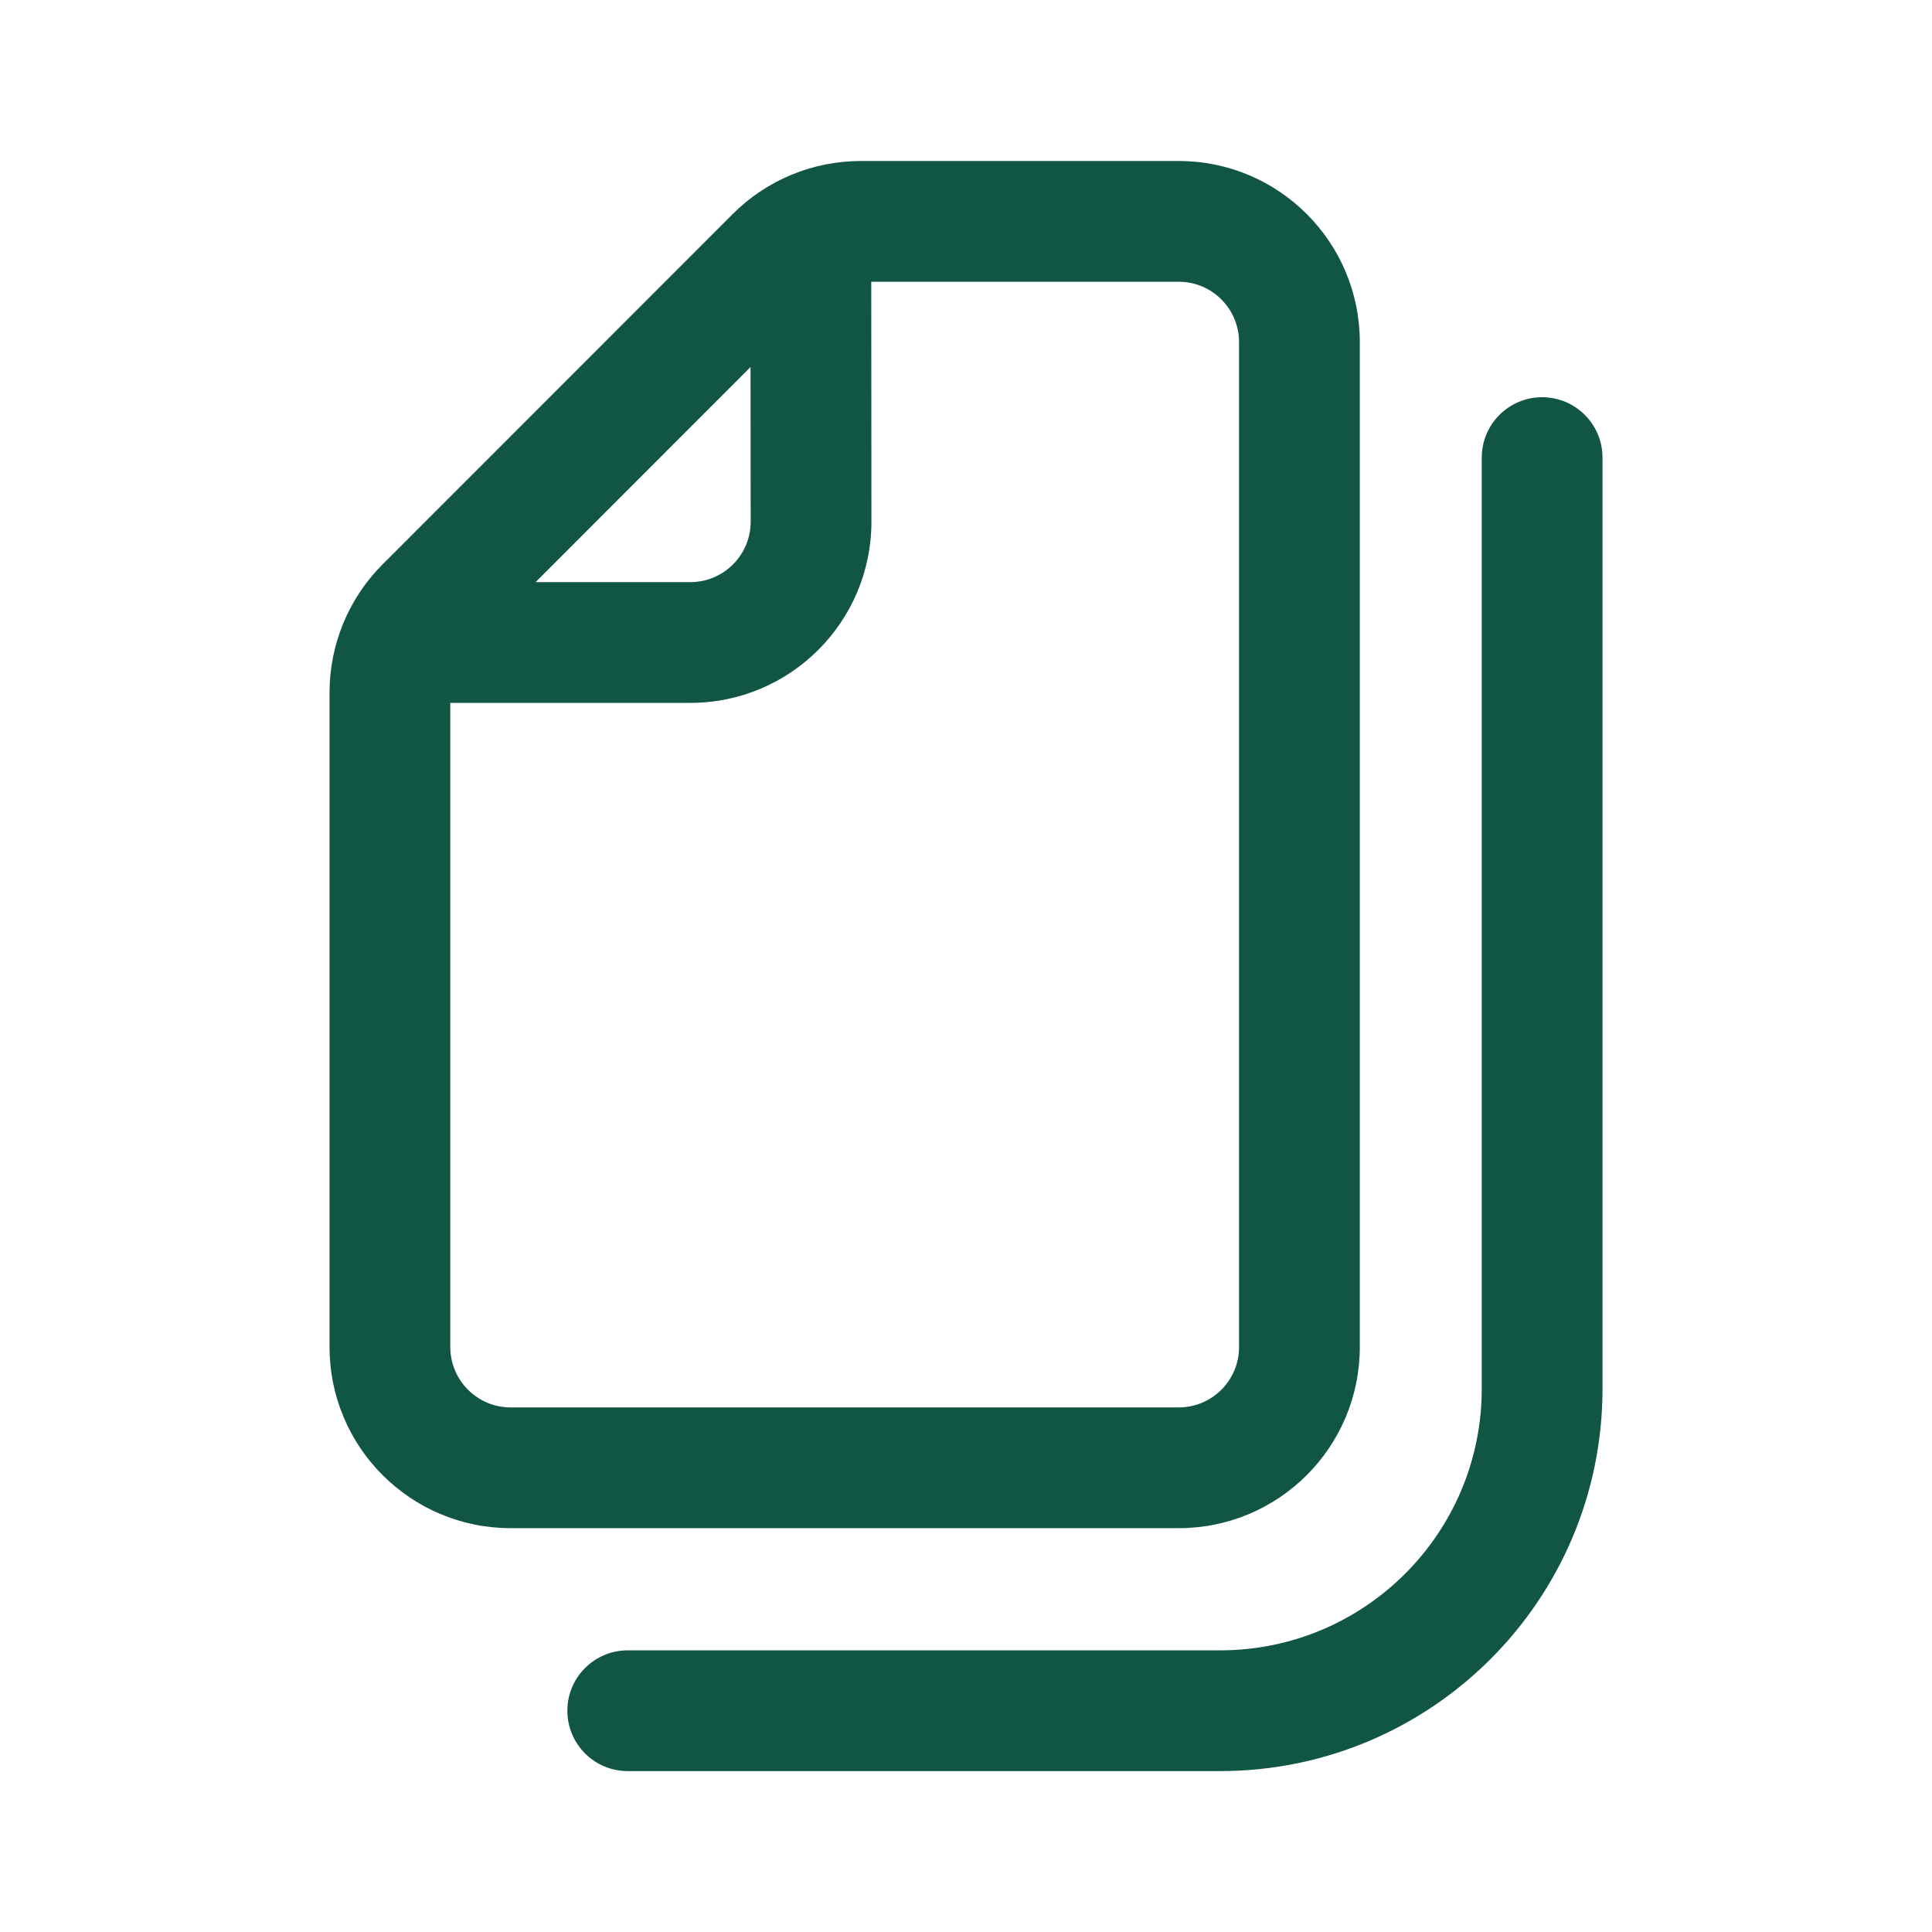
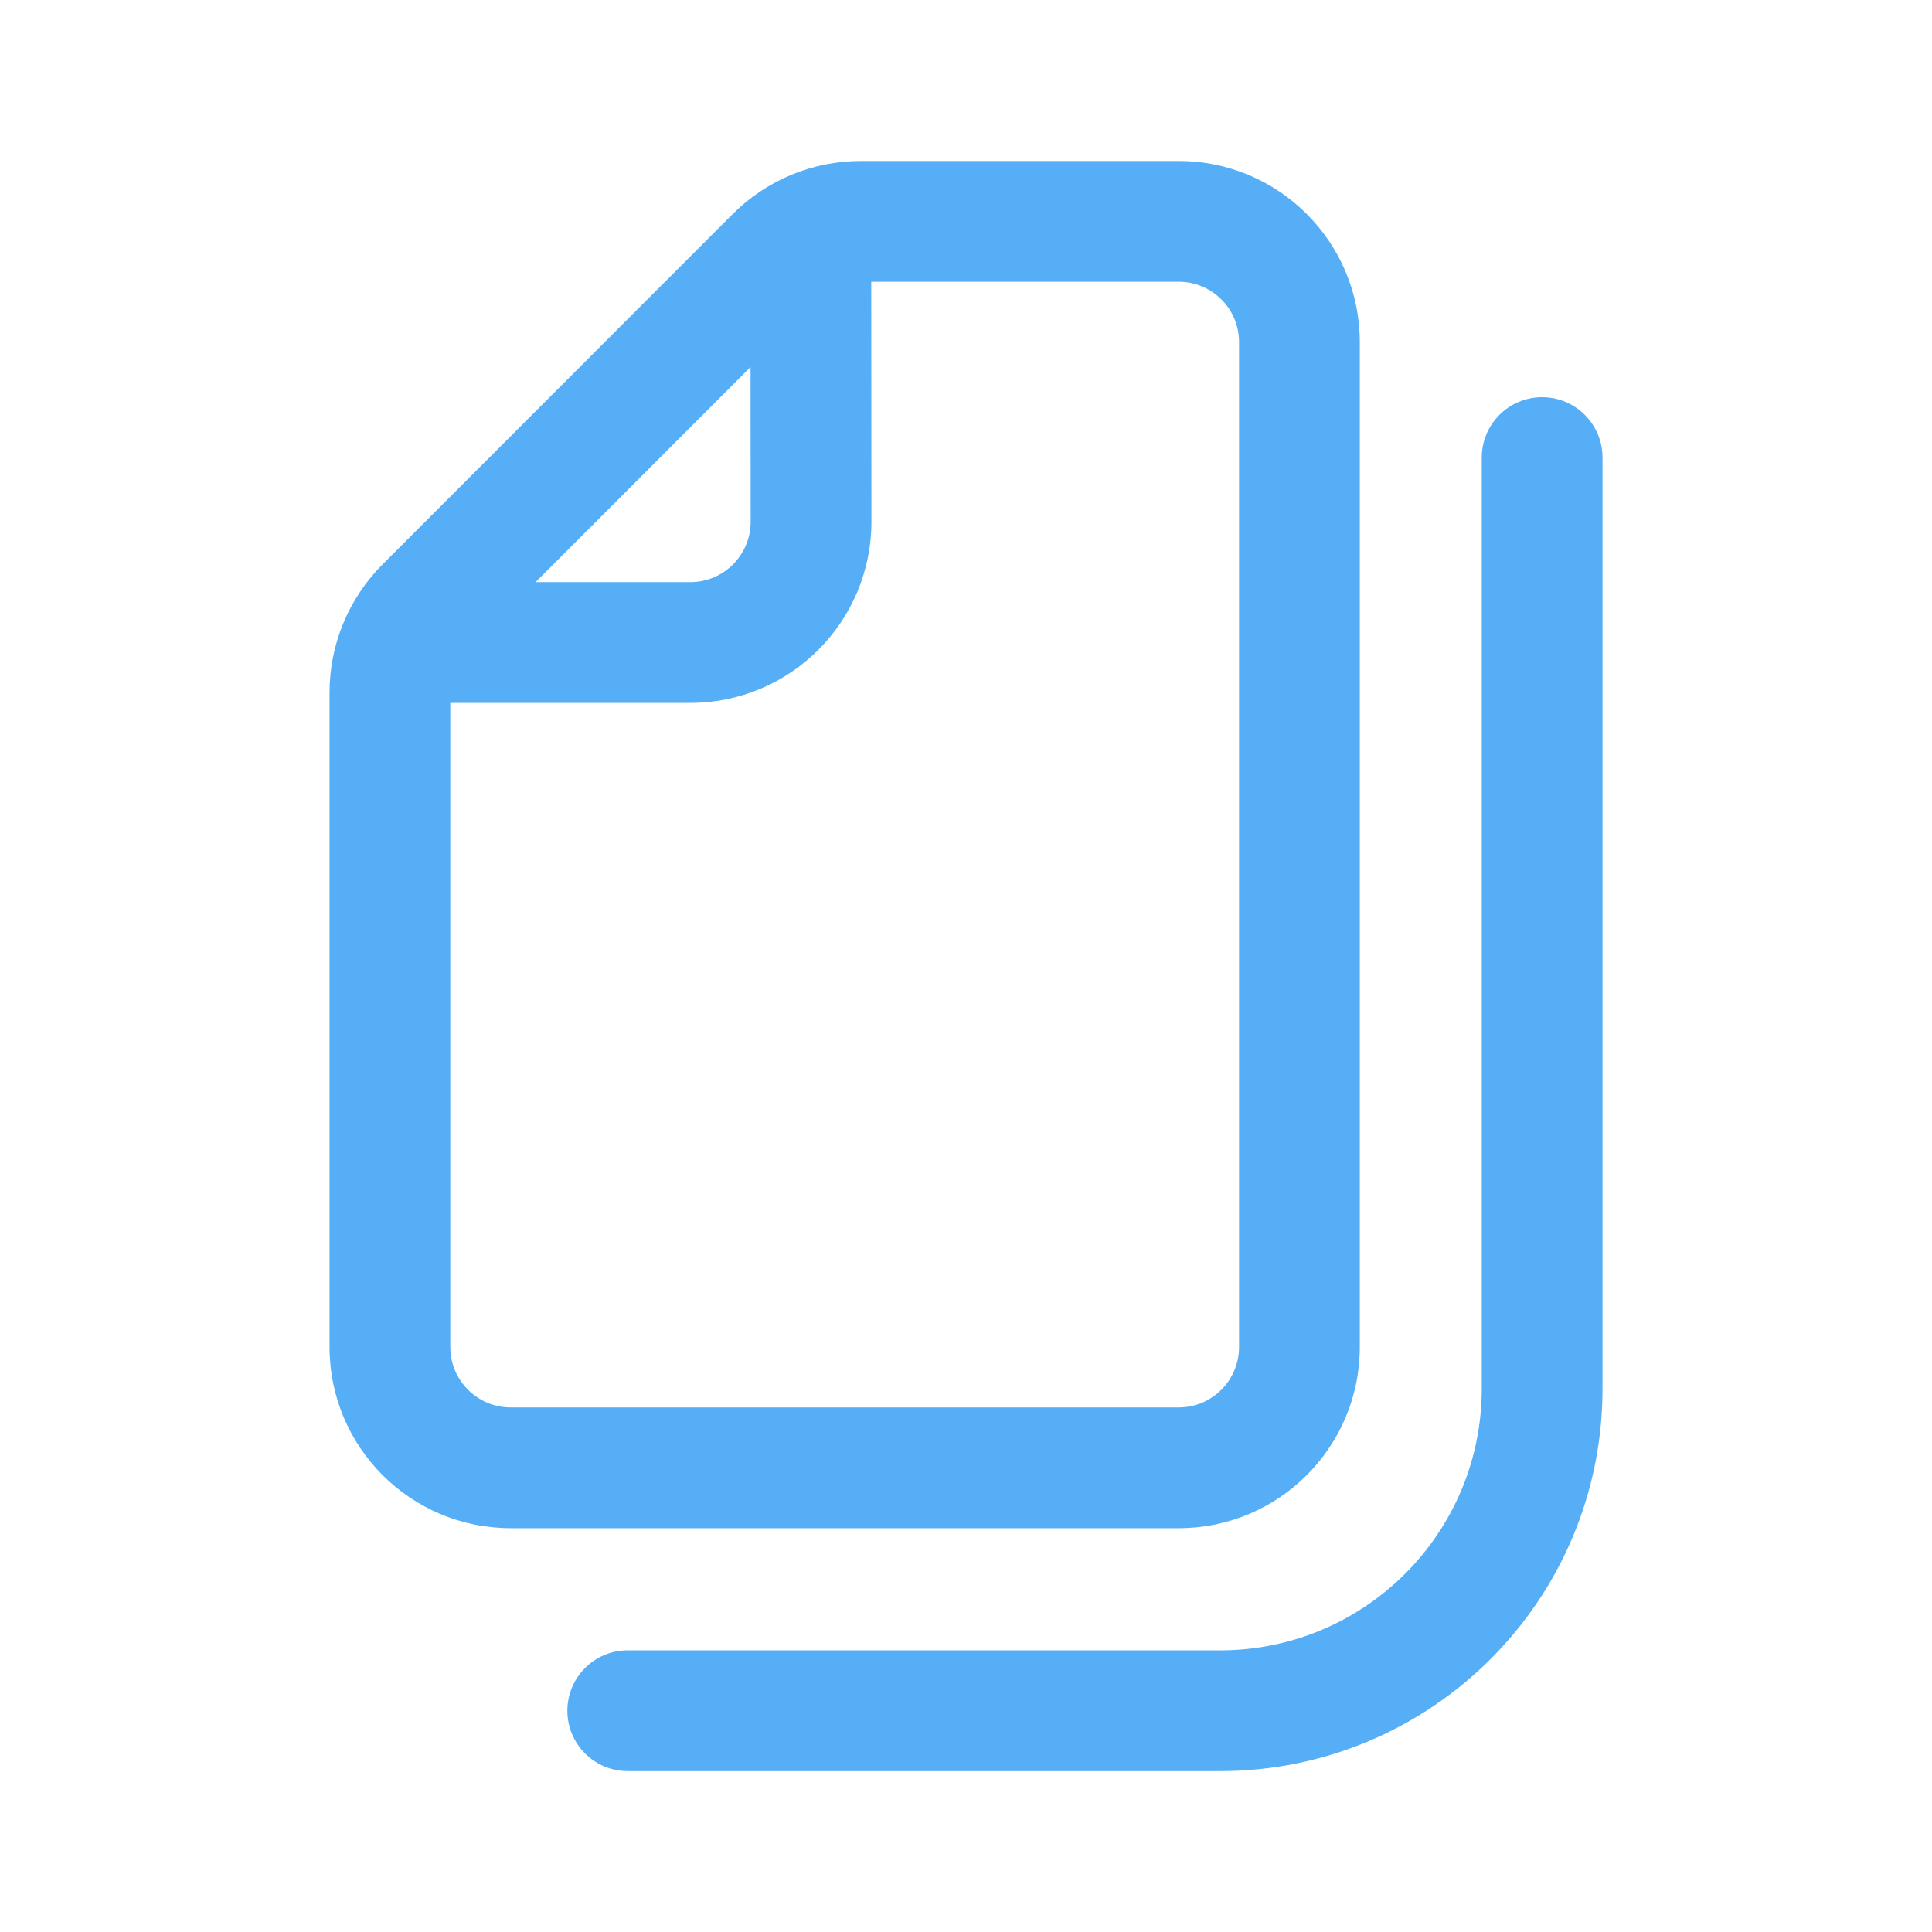
<svg xmlns="http://www.w3.org/2000/svg" width="42" height="42" viewBox="0 0 42 42" fill="none">
-   <path fill-rule="evenodd" clip-rule="evenodd" d="M29.561 29.283C29.561 31.458 27.799 33.221 25.624 33.221H11.102C8.927 33.221 7.164 31.458 7.164 29.283V15.053C7.164 14.009 7.579 13.008 8.316 12.27L15.928 4.654C16.666 3.915 17.668 3.5 18.713 3.5H25.624C27.799 3.5 29.561 5.263 29.561 7.438V29.283ZM25.624 30.596C26.349 30.596 26.936 30.008 26.936 29.283V7.438C26.936 6.713 26.349 6.125 25.624 6.125H18.94L18.944 11.339C18.945 13.515 17.182 15.28 15.006 15.28H9.789V29.283C9.789 30.008 10.377 30.596 11.102 30.596H25.624ZM11.643 12.655L16.316 7.979L16.319 11.341C16.319 12.067 15.731 12.655 15.006 12.655H11.643Z" fill="#115544" />
-   <path d="M32.212 9.948C32.212 9.223 32.799 8.635 33.524 8.635C34.249 8.635 34.837 9.223 34.837 9.948V30.19C34.837 34.781 31.115 38.502 26.524 38.502H13.646C12.921 38.502 12.334 37.915 12.334 37.19C12.334 36.465 12.921 35.877 13.646 35.877H26.524C29.665 35.877 32.212 33.331 32.212 30.19V9.948Z" fill="#115544" />
+   <path fill-rule="evenodd" clip-rule="evenodd" d="M29.561 29.283C29.561 31.458 27.799 33.221 25.624 33.221H11.102C8.927 33.221 7.164 31.458 7.164 29.283V15.053C7.164 14.009 7.579 13.008 8.316 12.27L15.928 4.654C16.666 3.915 17.668 3.5 18.713 3.5H25.624C27.799 3.5 29.561 5.263 29.561 7.438V29.283ZM25.624 30.596C26.349 30.596 26.936 30.008 26.936 29.283V7.438C26.936 6.713 26.349 6.125 25.624 6.125H18.94L18.944 11.339C18.945 13.515 17.182 15.28 15.006 15.28H9.789V29.283C9.789 30.008 10.377 30.596 11.102 30.596H25.624ZM11.643 12.655L16.316 7.979L16.319 11.341C16.319 12.067 15.731 12.655 15.006 12.655H11.643Z" fill="#56AEF6" />
+   <path d="M32.212 9.948C32.212 9.223 32.799 8.635 33.524 8.635C34.249 8.635 34.837 9.223 34.837 9.948V30.19C34.837 34.781 31.115 38.502 26.524 38.502H13.646C12.921 38.502 12.334 37.915 12.334 37.19C12.334 36.465 12.921 35.877 13.646 35.877H26.524C29.665 35.877 32.212 33.331 32.212 30.19V9.948Z" fill="#56AEF6" />
</svg>
